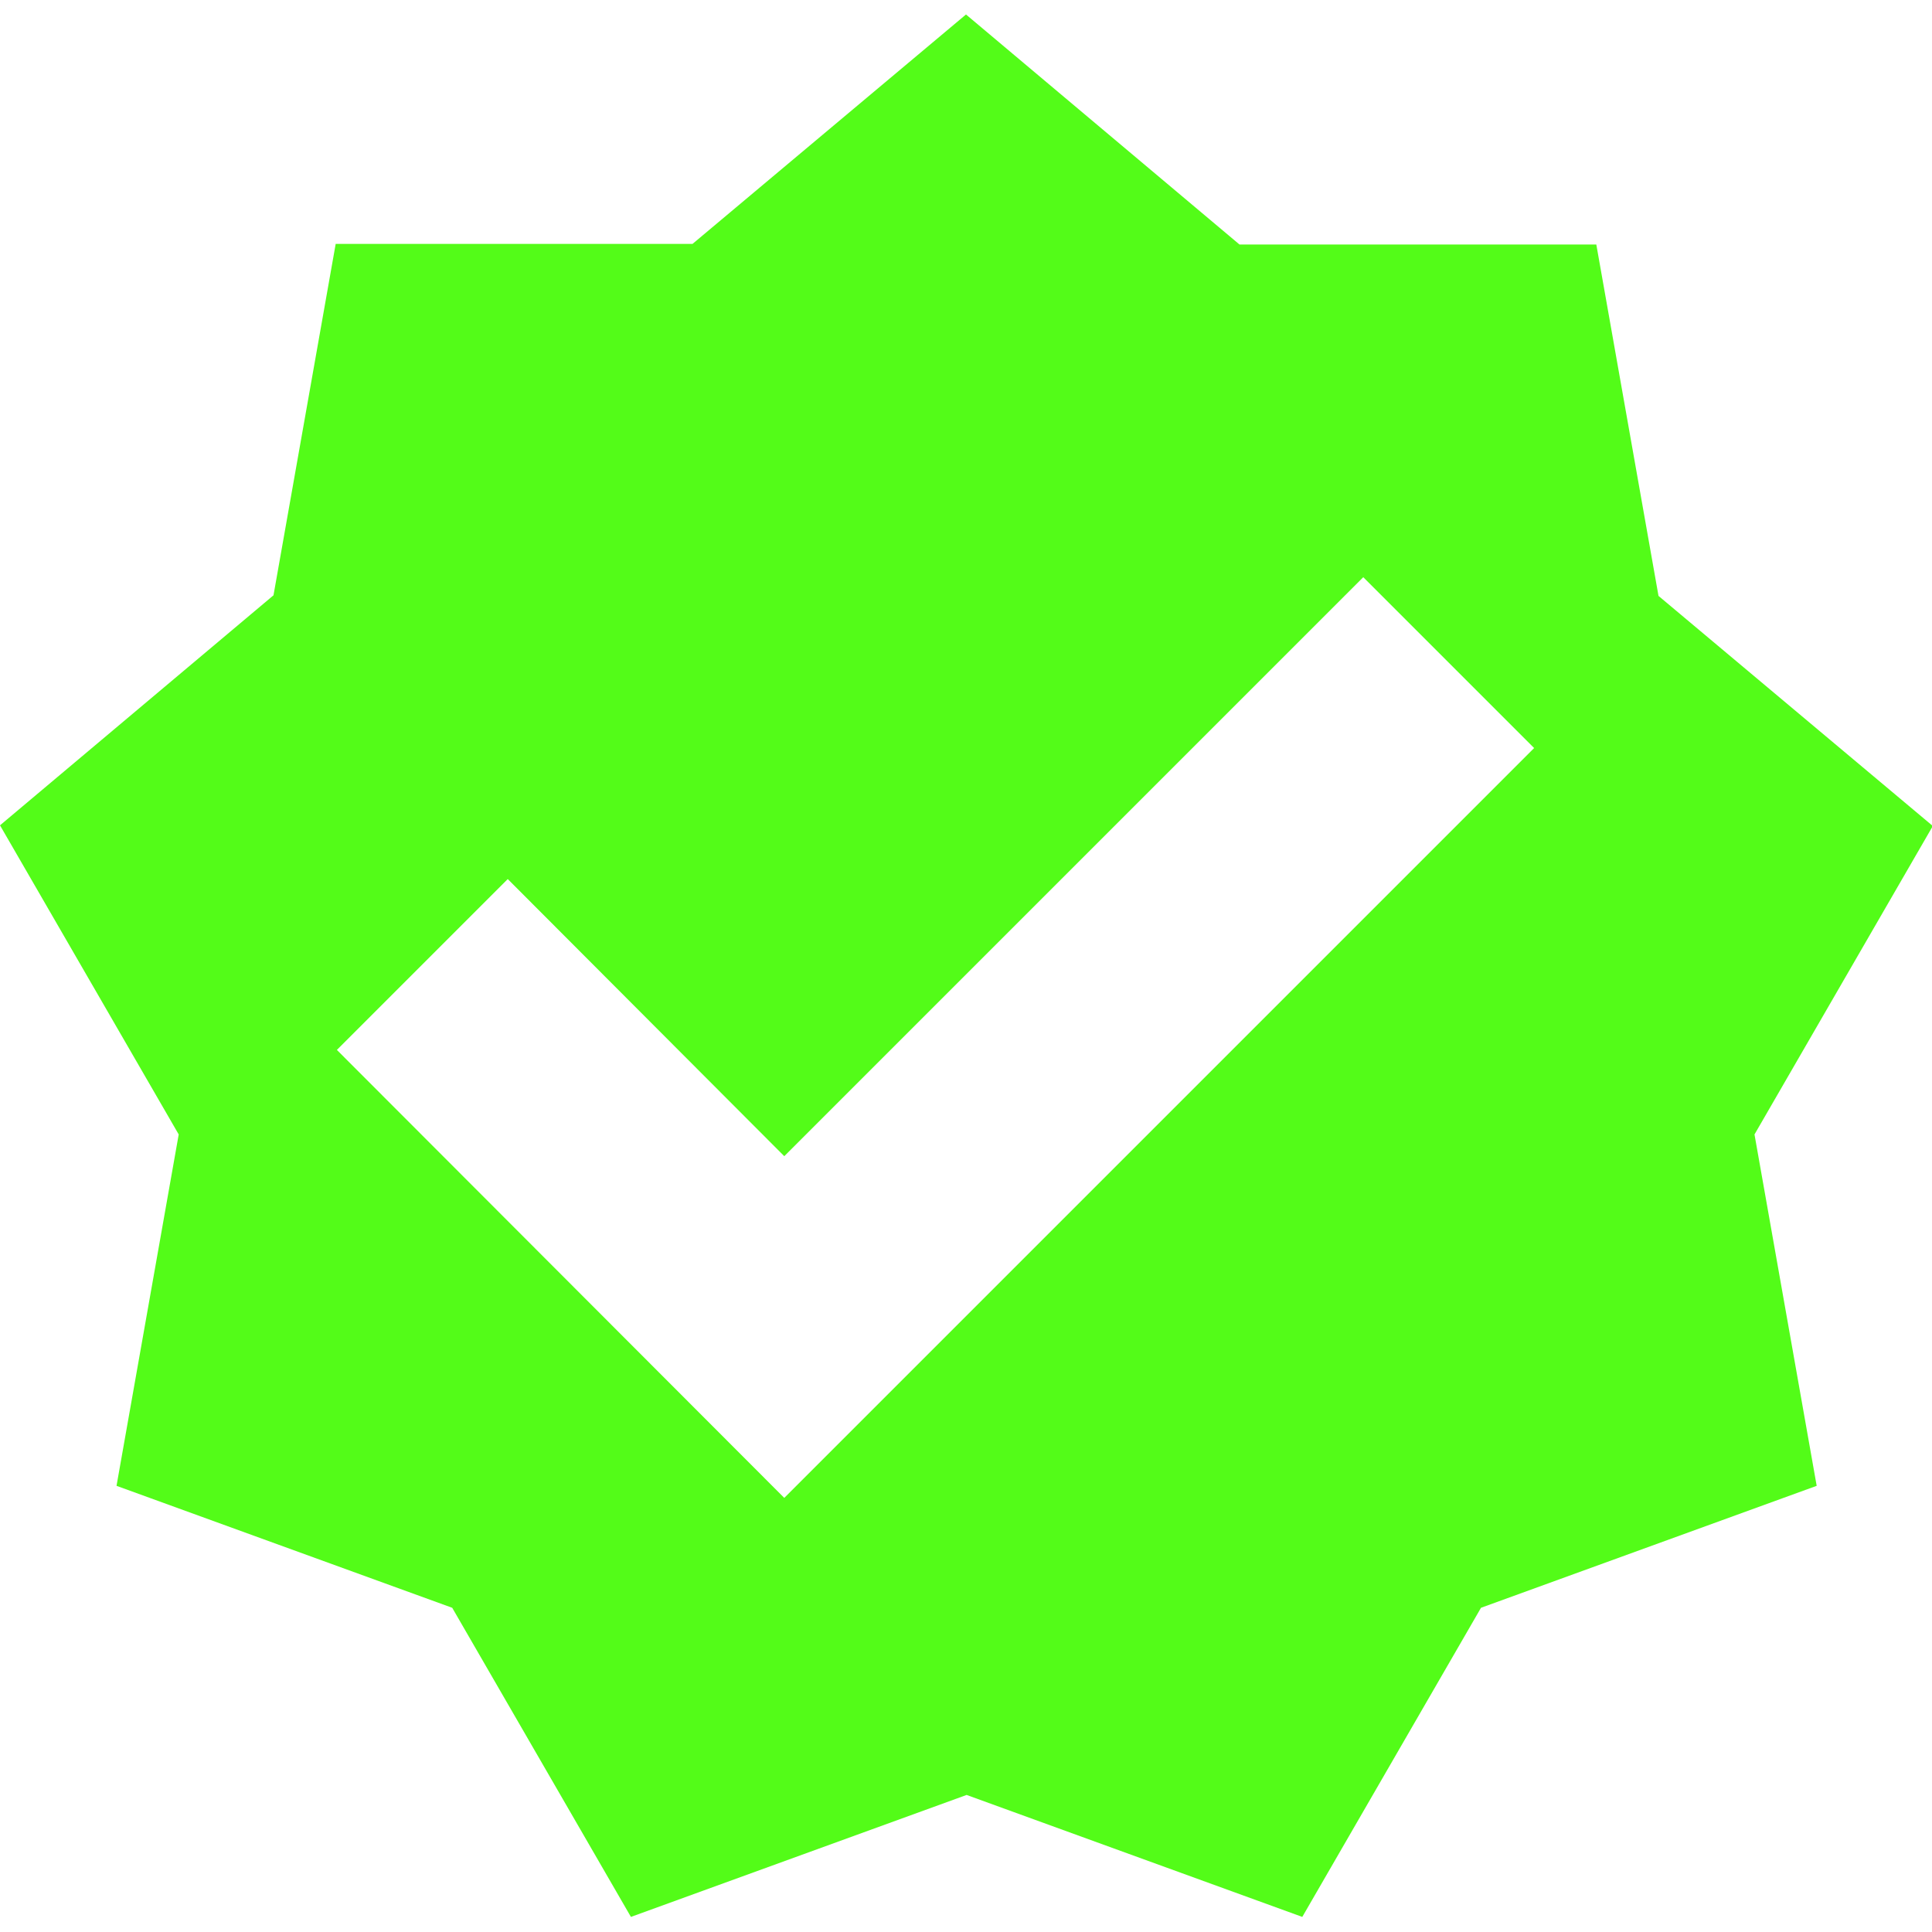
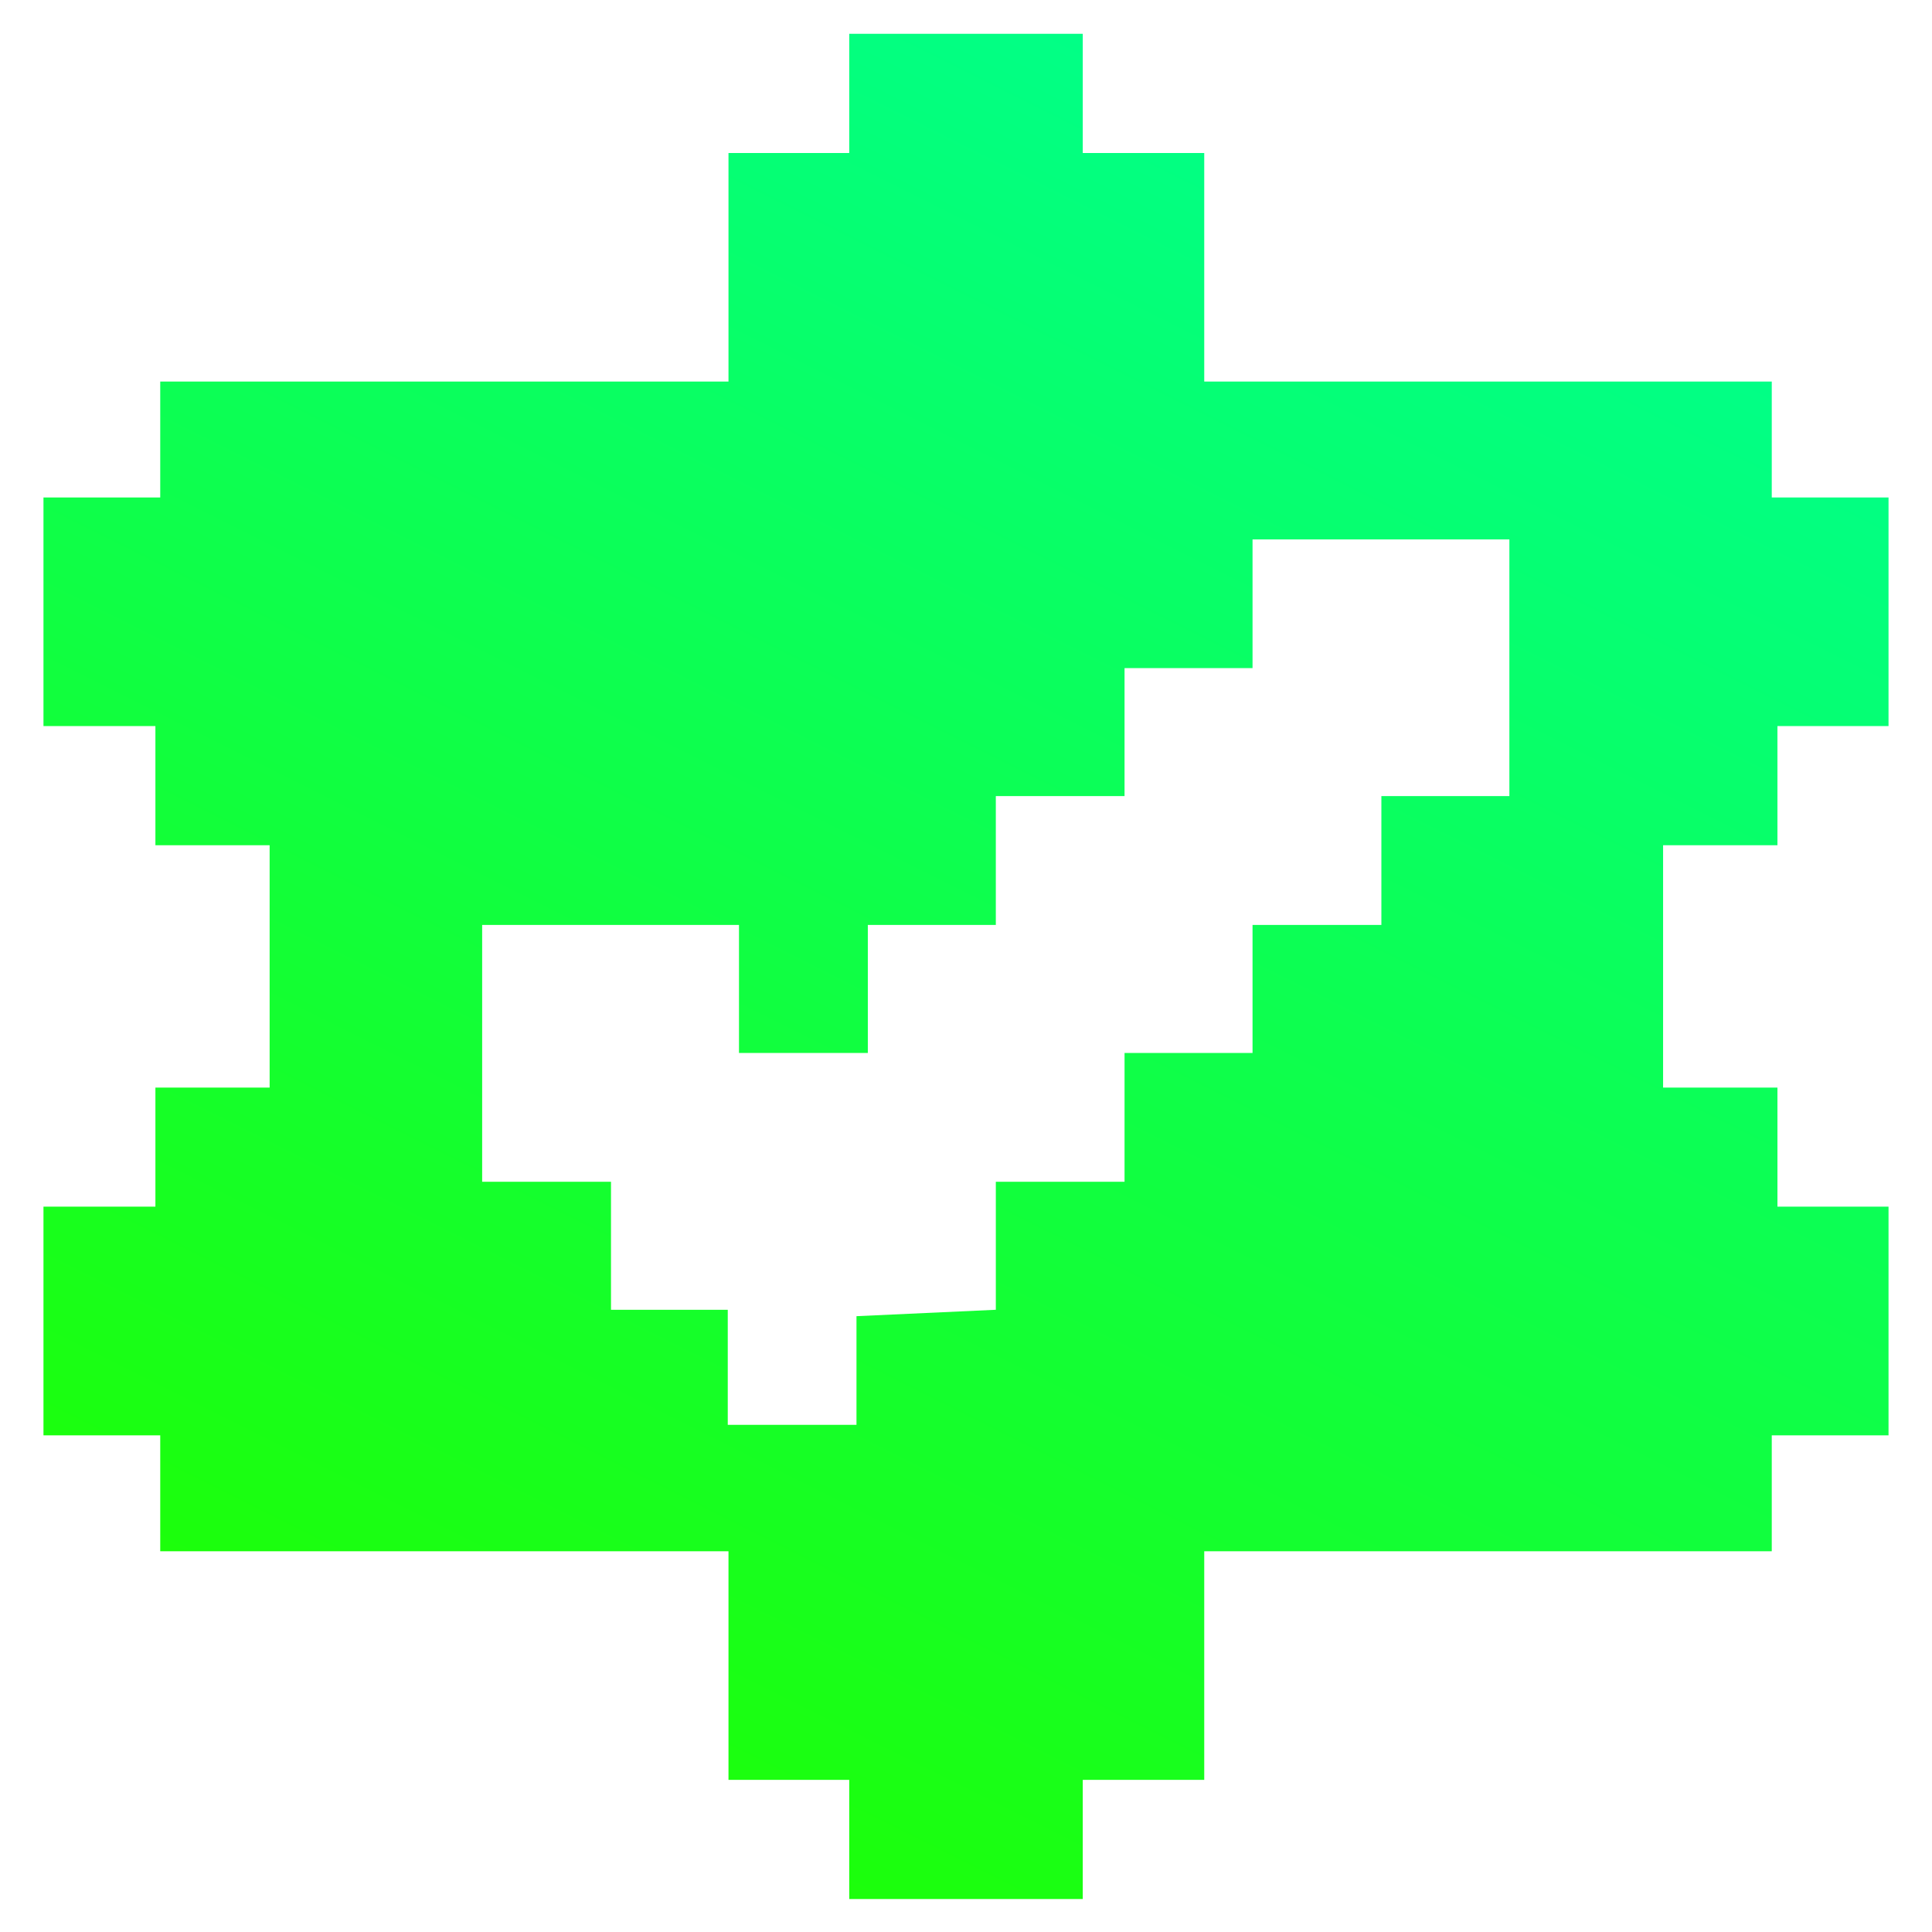
- <svg xmlns="http://www.w3.org/2000/svg" viewBox="0 0 16 16">
-   <path fill="#53fc18" d="M16 6.835L13.735 4.935L13.22 2.025H10.265L8 0.12L5.735 2.02H2.78L2.265 4.93L0 6.835L1.48 9.395L0.965 12.305L3.745 13.315L5.225 15.875L8.005 14.865L10.785 15.875L12.265 13.315L15.045 12.305L14.53 9.395L16.01 6.835H16ZM6.495 12.405L2.79 8.695L4.205 7.28L6.495 9.575L11.29 4.78L12.705 6.195L6.5 12.4L6.495 12.405Z" />
+ <svg xmlns="http://www.w3.org/2000/svg" version="1.1" width="16" height="16" viewBox="0 0 16 16" fill="none">
+   <path d="M14.72 7V6.013H15.64V4.12H14.673V3.16H9.973V1.267H8.967V0.28H7.033V1.267H6.033V3.16H1.327V4.12H0.36V6.013H1.287V7H2.233V9.007H1.287V9.993H0.36V11.887H1.327V12.847H6.033V14.74H7.033V15.727H8.967V14.74H9.973V12.847H14.673V11.887H15.64V9.993H14.72V9.007H13.773V7H14.72ZM12.5 6.593H11.44V7.66H10.373V8.72H9.313V9.787H8.247V10.847L7.093 10.9V11.8H6.027V10.847H5.06V9.787H3.993V7.66H6.12V8.72H7.187V7.66H8.247V6.593H9.313V5.533H10.373V4.467H12.5V6.593Z" fill="url(#badge-verified-gradient)" />
+   <defs>
+     <linearGradient id="badge-verified-gradient" x1="25.333%" y1="99.375%" x2="73.541%" y2="2.917%" gradientUnits="objectBoundingBox">
+       <stop stop-color="#1EFF00" />
+       <stop offset="0.99" stop-color="#00FF8C" />
+     </linearGradient>
+   </defs>
</svg>
